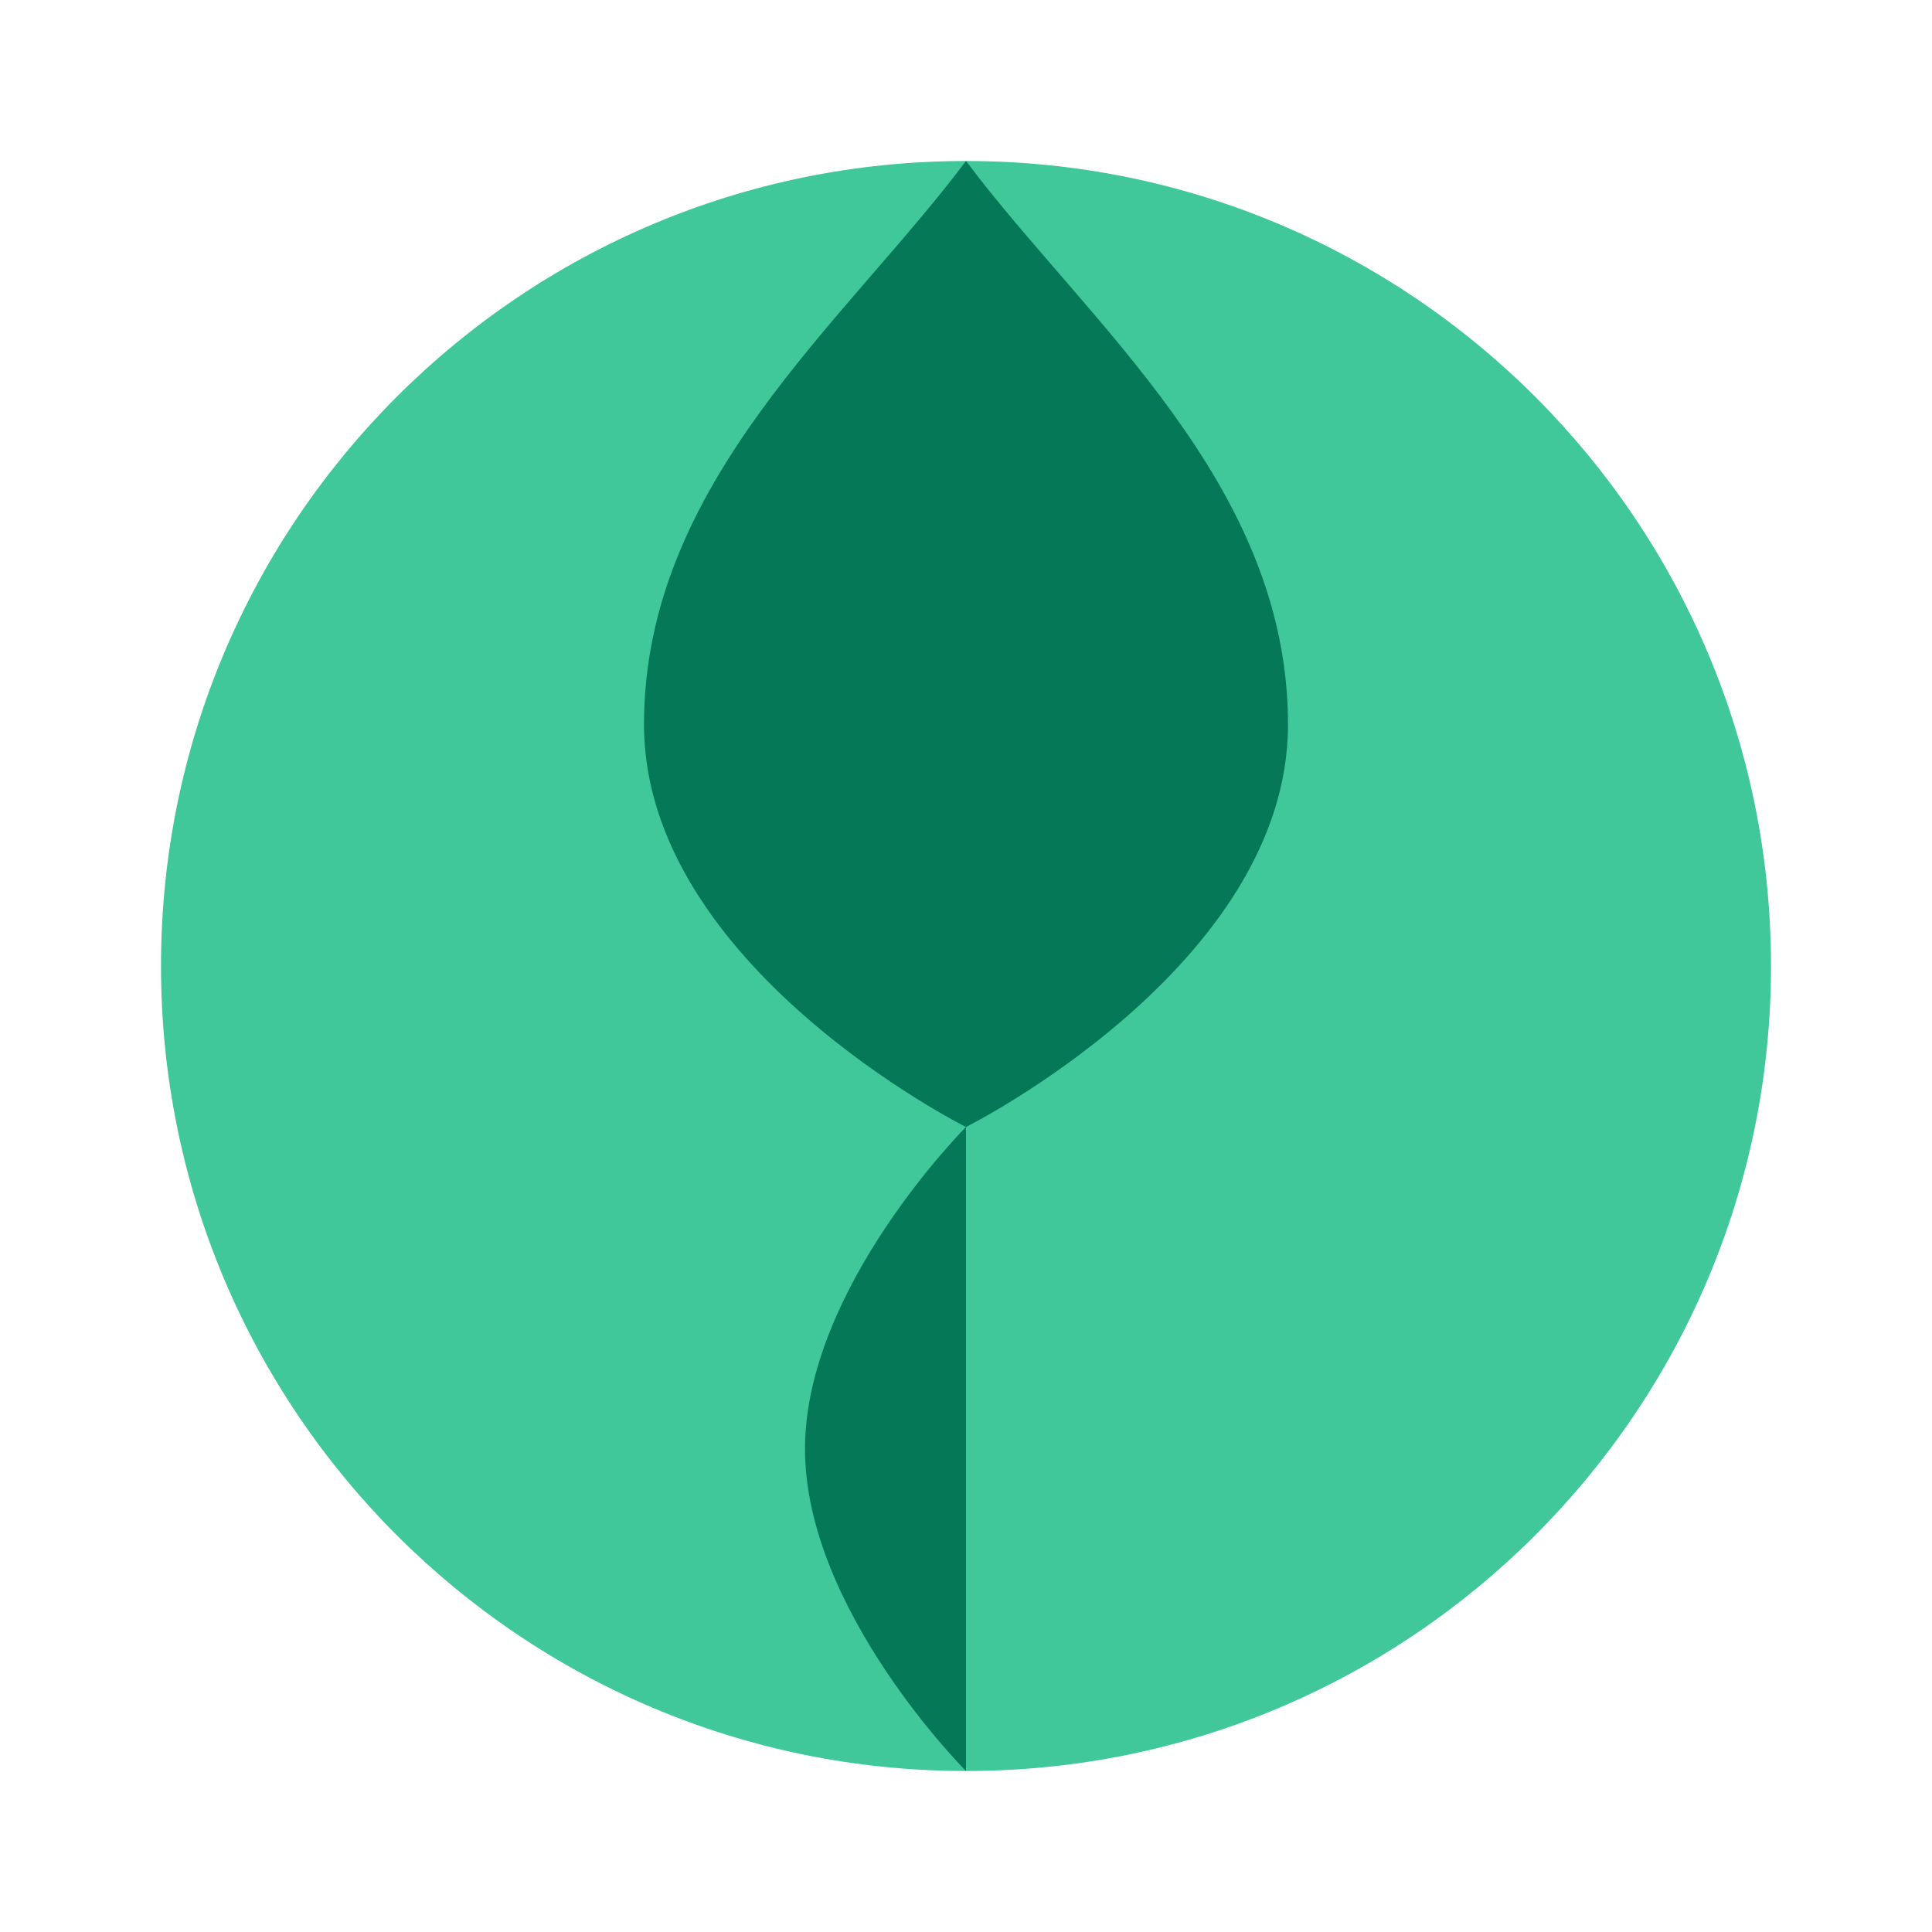
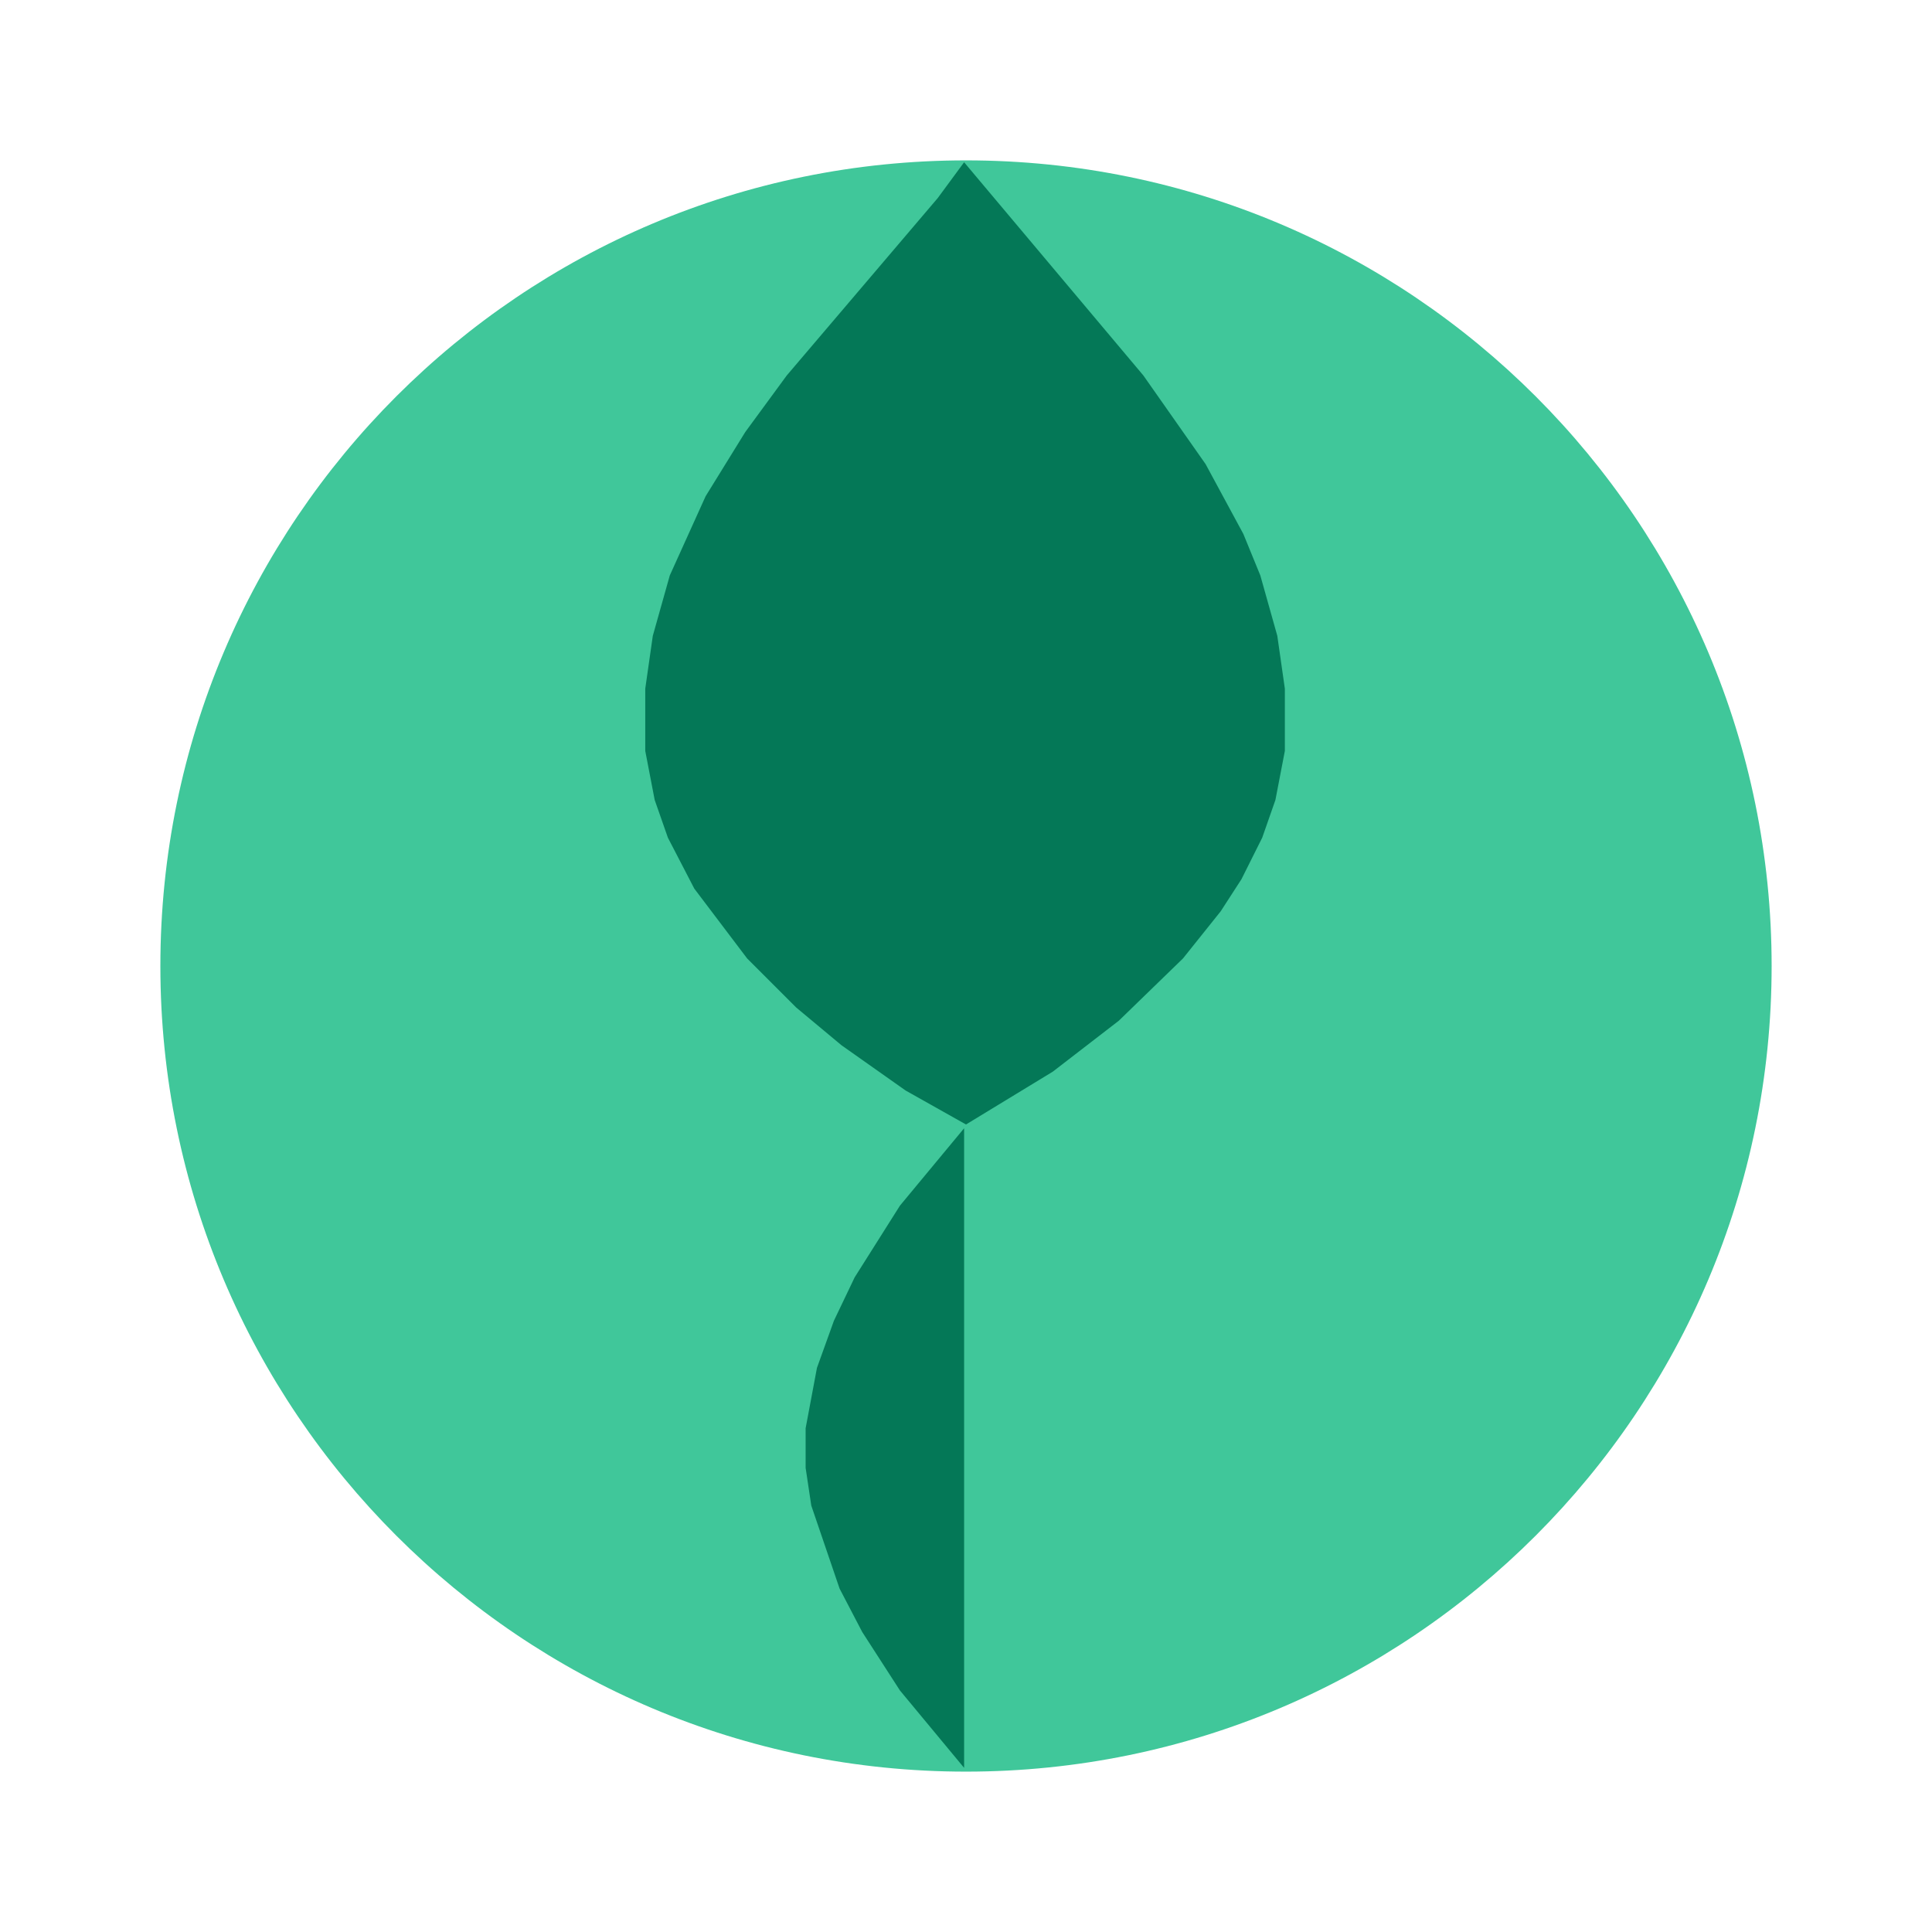
- <svg xmlns="http://www.w3.org/2000/svg" viewBox="0 0 24 24" width="512" height="512" aria-hidden="true">
-   <path d="M12 2C6.477 2 2 6.477 2 12C2 17.523 6.477 22 12 22C17.523 22 22 17.523 22 12C22 6.477 17.523 2 12 2Z" fill="#10b981" opacity="0.8" />
-   <path d="M12 2C10.5 4 8 6 8 9C8 12 12 14 12 14C12 14 16 12 16 9C16 6 13.5 4 12 2ZM12 14C12 14 10 16 10 18C10 20 12 22 12 22" fill="#047857" />
+ <svg xmlns="http://www.w3.org/2000/svg" viewBox="0 0 1024 1024" width="1024" height="1024" role="img" aria-label="EarthCoop logo">
+   <circle cx="512" cy="512" r="427" fill="#10b981" opacity="0.8" />
+   <path d="M511 86 L497 105 L417 199 L395 229 L374 263 L355 305 L346 337 L342 365 L342 398 L347 424 L354 444 L368 471 L396 508 L422 534 L446 554 L480 578 L512 596 L558 568 L593 541 L627 508 L647 483 L658 466 L669 444 L676 424 L681 398 L681 365 L677 337 L668 305 L659 283 L639 246 L606 199 Z" fill="#047857" />
+   <path d="M511 598 L477 639 L453 677 L442 700 L433 725 L427 757 L427 778 L430 798 L445 842 L457 865 L477 896 L511 937 Z" fill="#047857" />
</svg>
